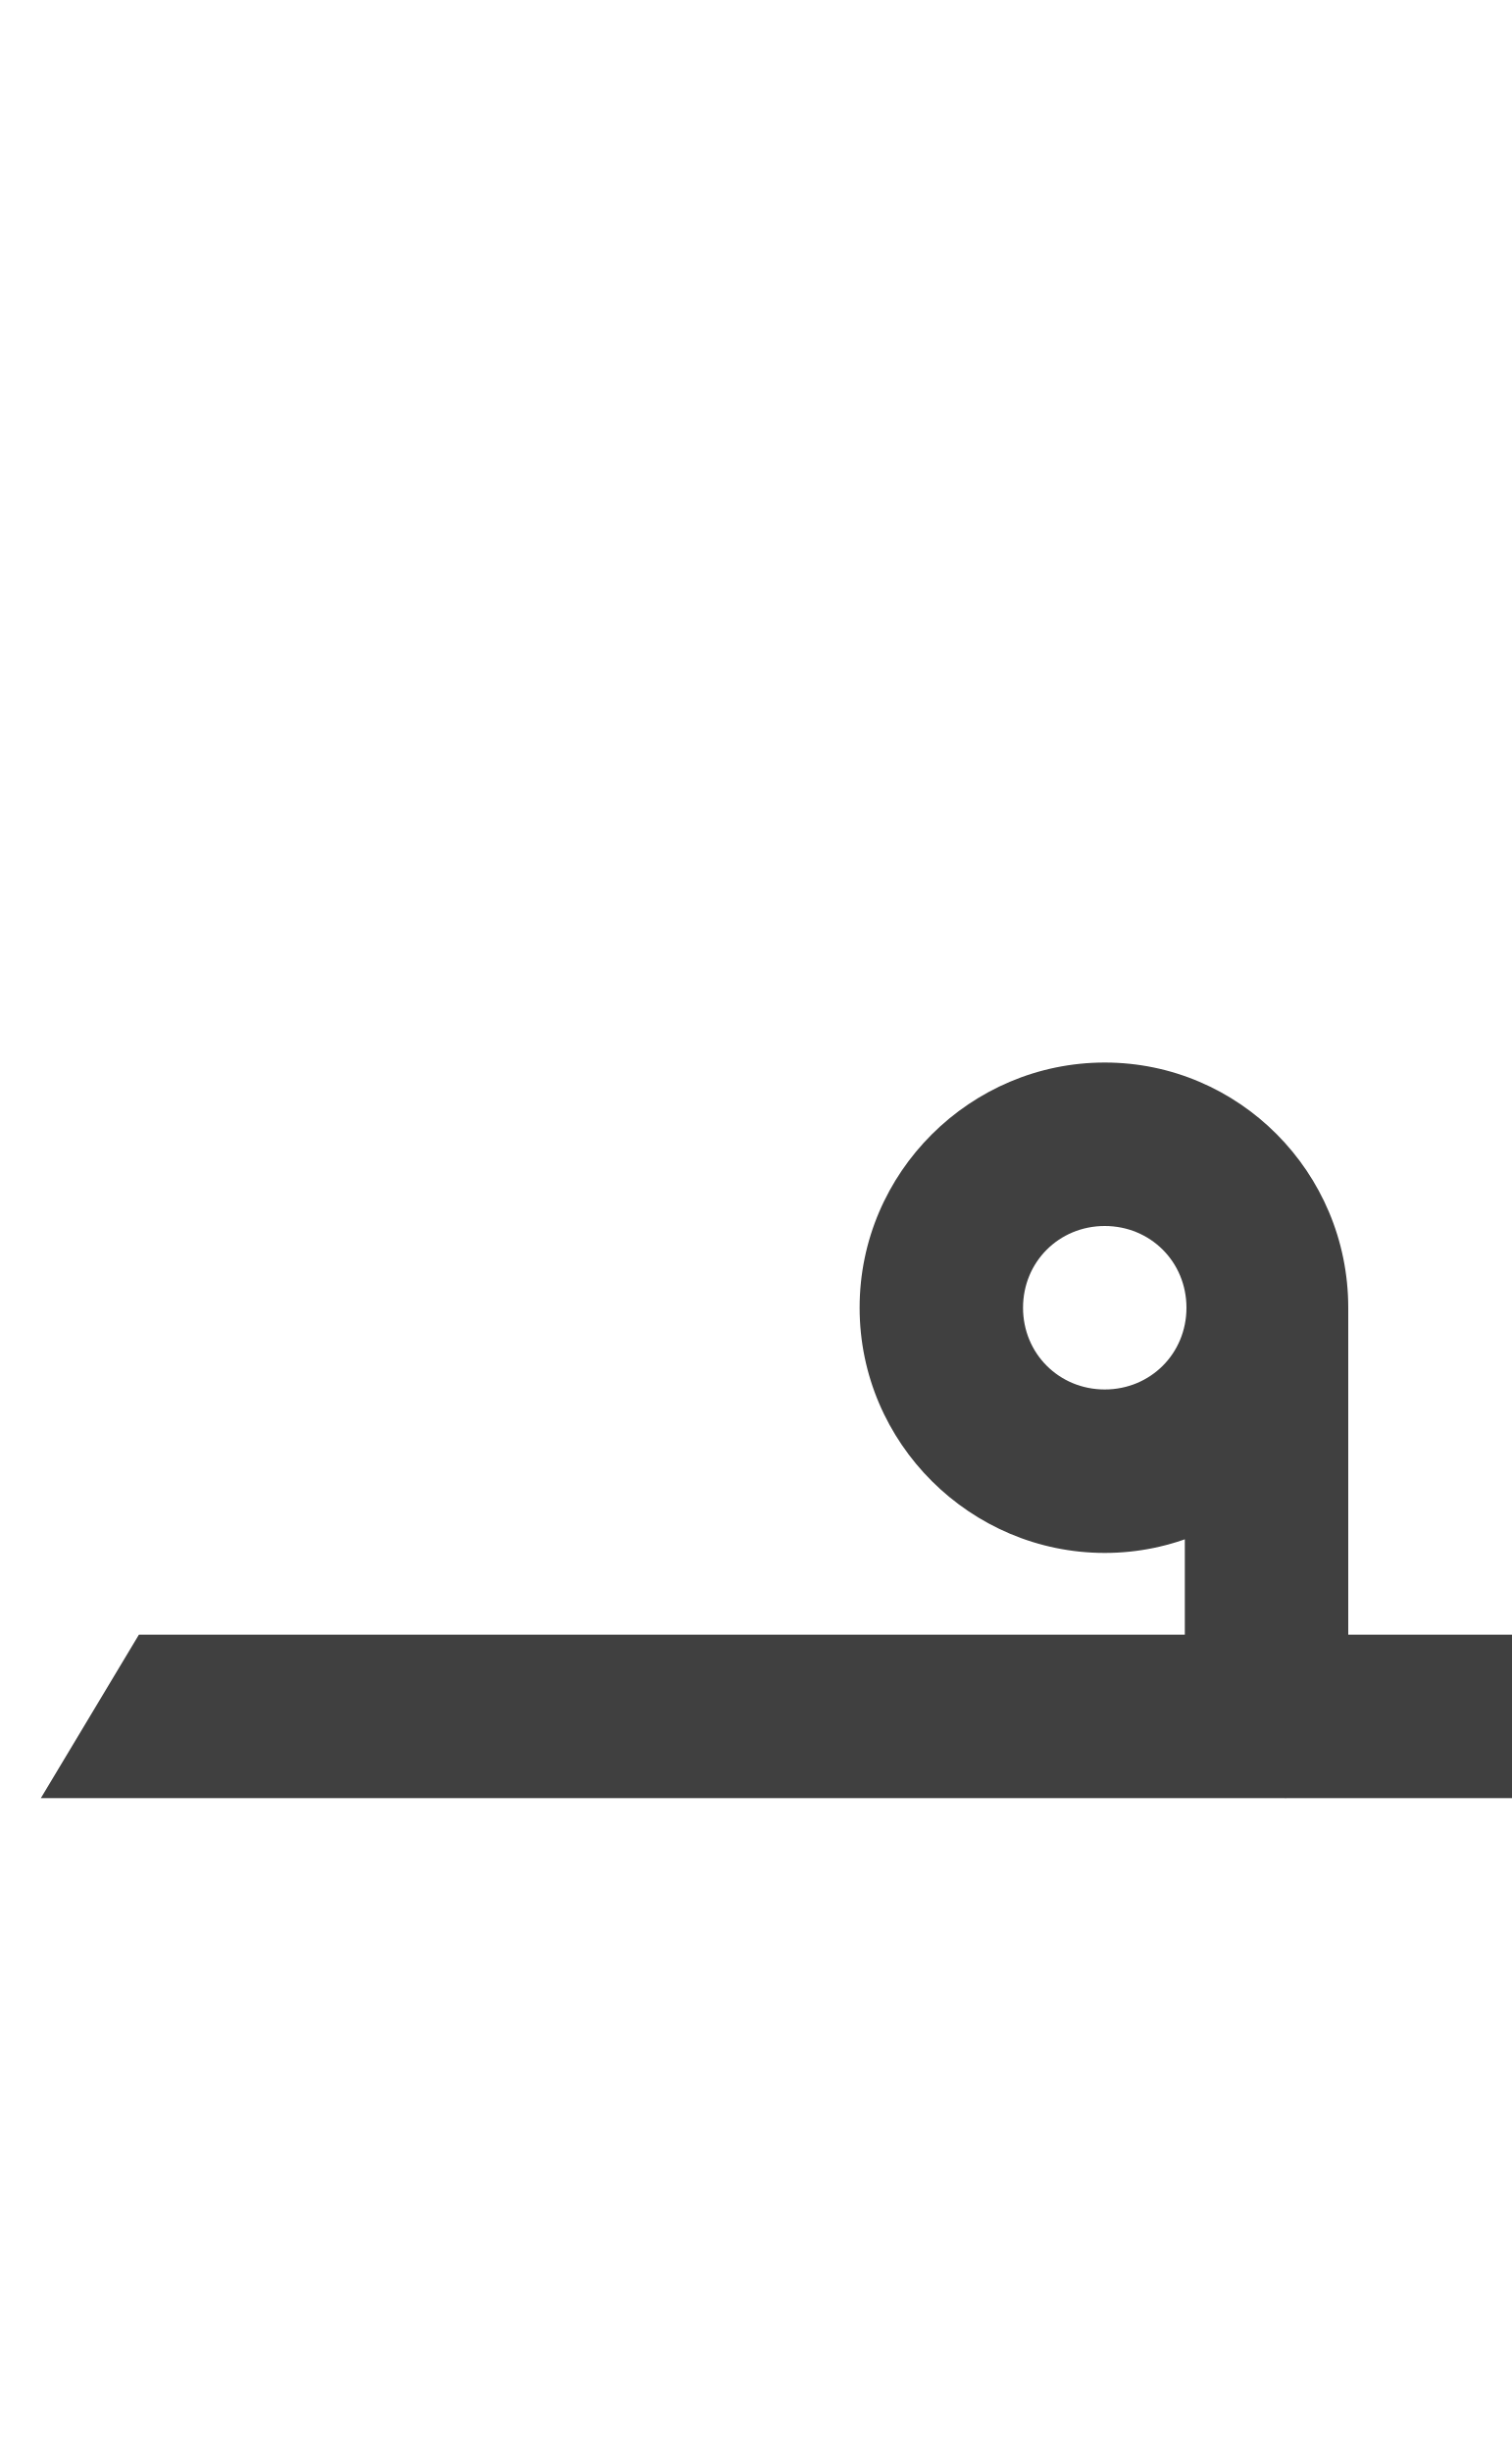
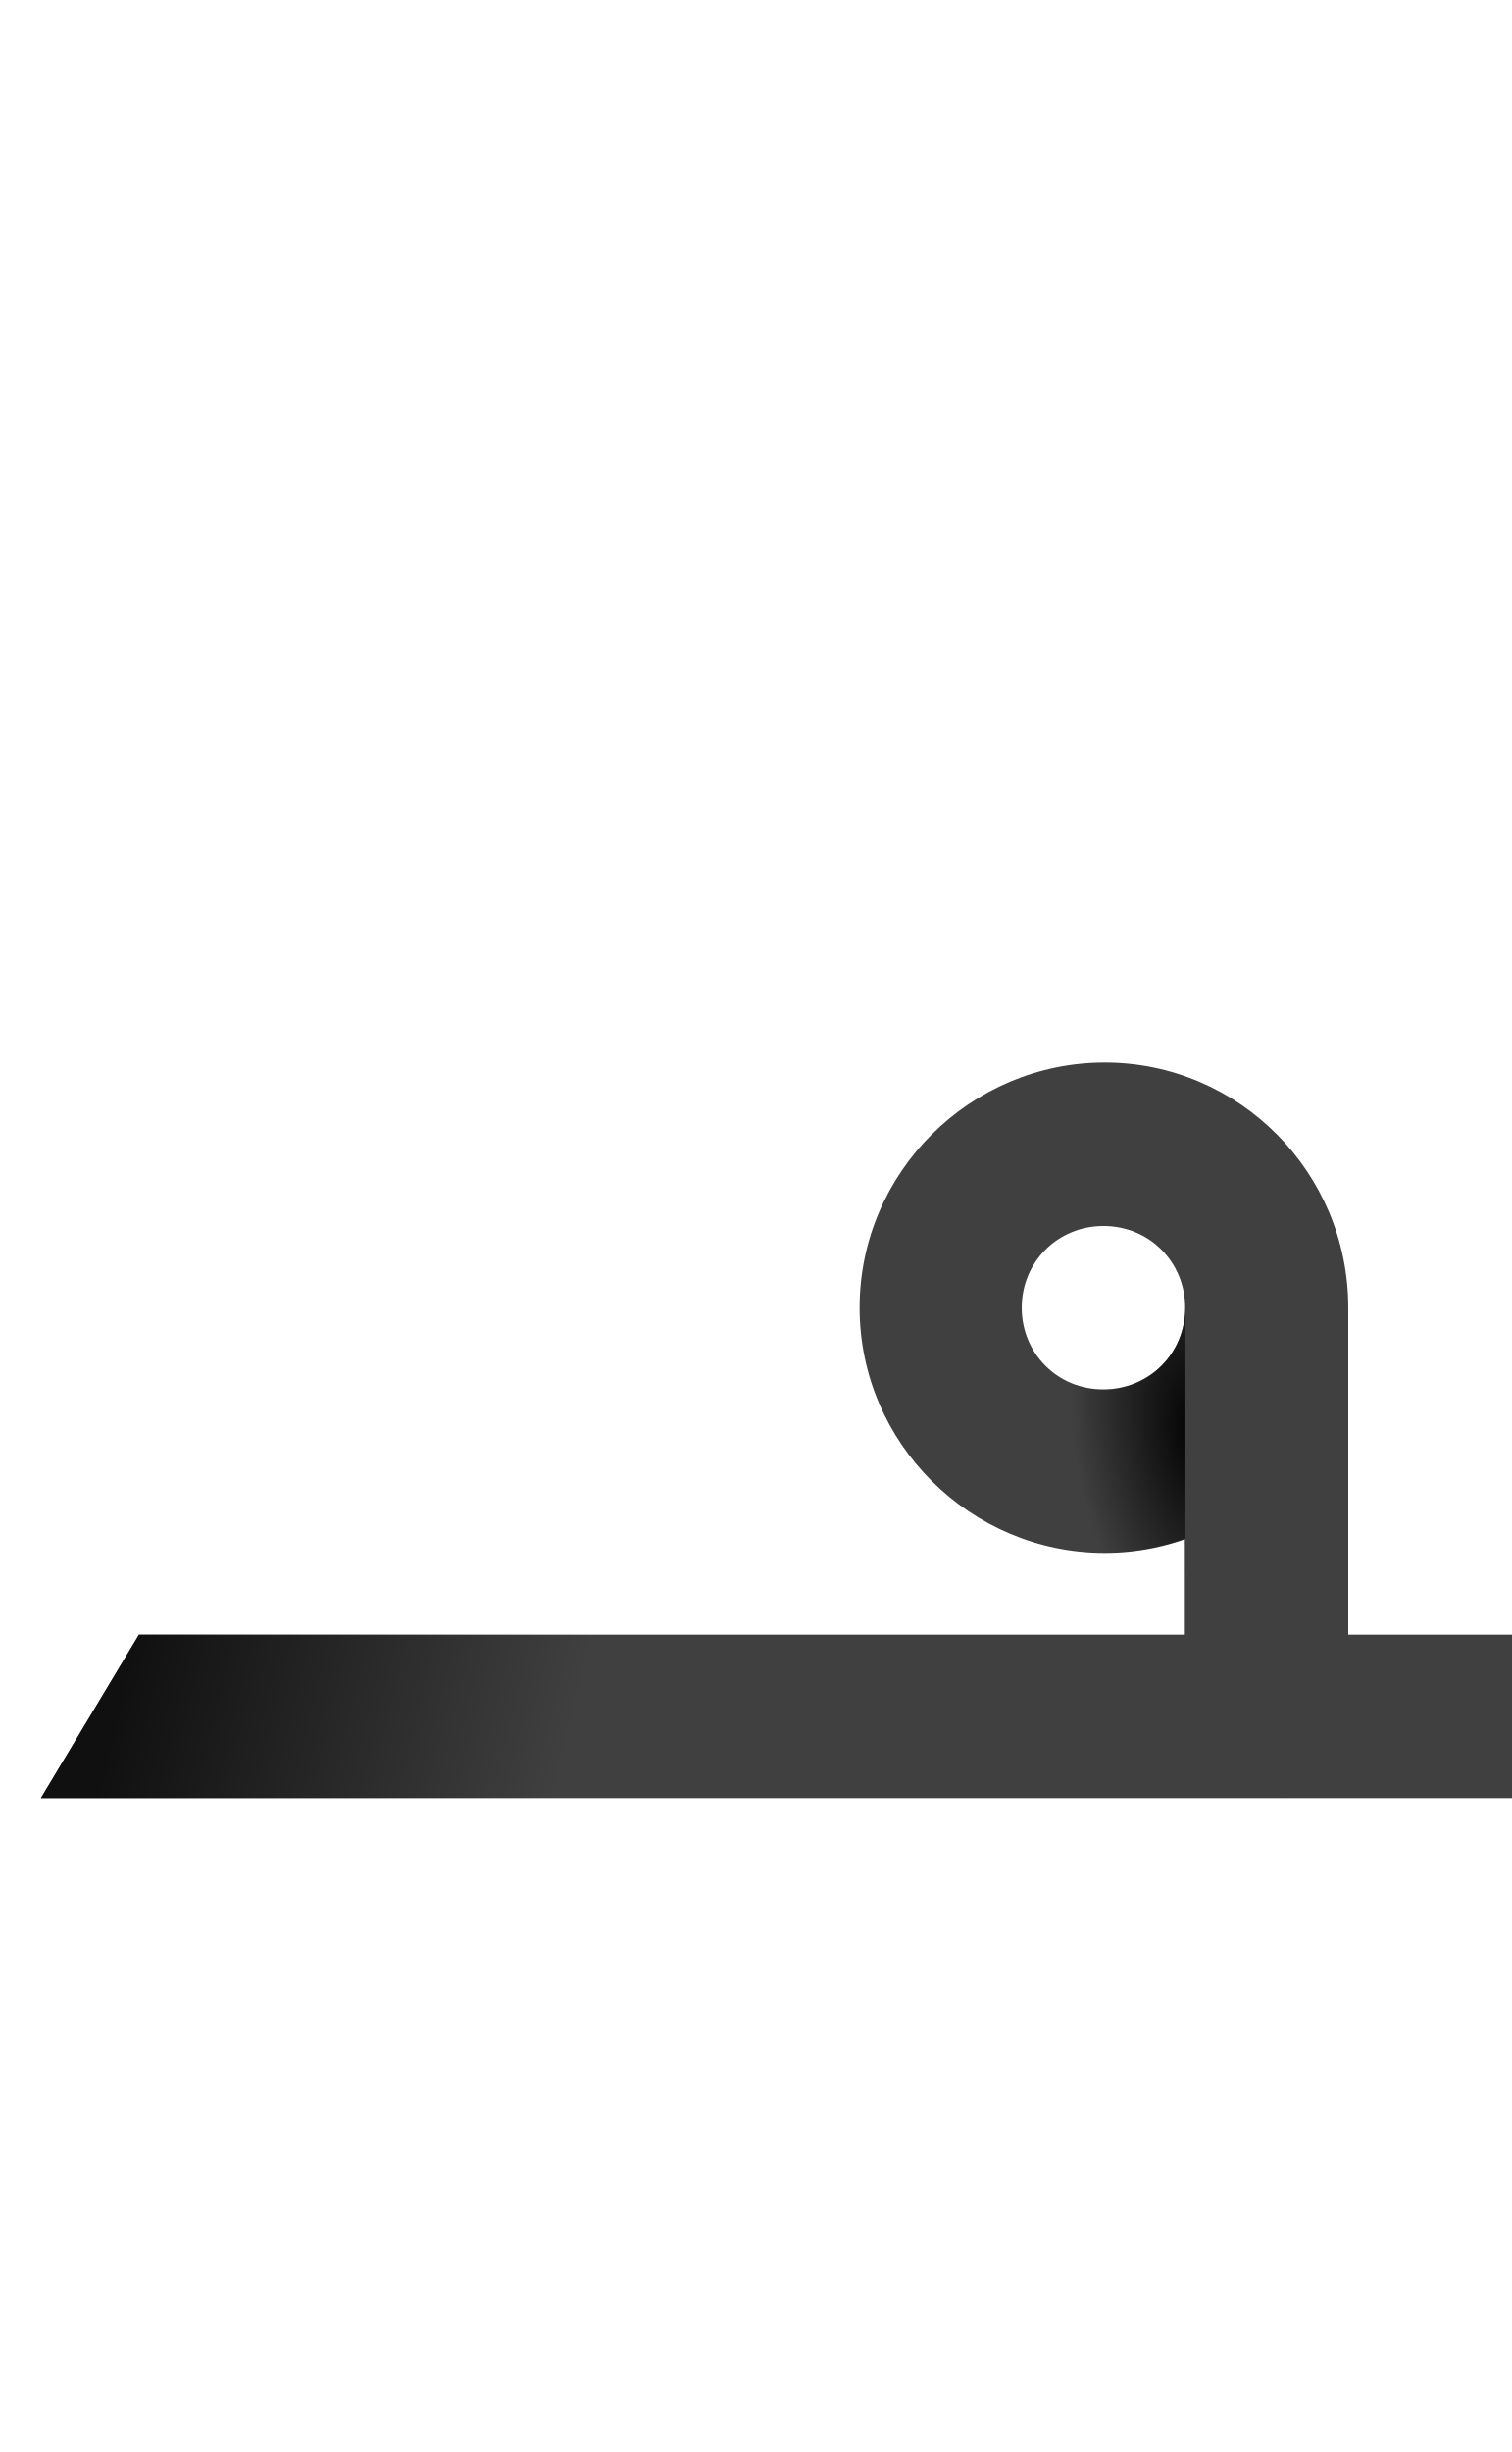
- <svg xmlns="http://www.w3.org/2000/svg" version="1.1" viewBox="0 0 925.0 1500.0" width="925.0" height="1500.0">
-   <g transform="matrix(1 0 0 -1 0 1100.0)">
-     <path opacity="0.75" d="M725.0 0.0H945.0V100.0H725.0V0.0ZM425.0 -150.0ZM25.0 0.0H435.0V100.0H85.0L25.0 0.0ZM675.0 600.0ZM675.0 600.0ZM675.0 -150.0ZM405.0 0.0H785.0C785.0 0.0 825.0 -2.0 825.0 23.0V300.0L725.0 228.0V100.0H405.0V0.0ZM676.0 150.0C758.0 150.0 825.0 217.0 825.0 300.0C825.0 383.0 758.0 450.0 676.0 450.0C594.0 450.0 526.0 383.0 526.0 300.0C526.0 217.0 594.0 150.0 676.0 150.0ZM676.0 250.0C648.0 250.0 626.0 272.0 626.0 300.0C626.0 328.0 648.0 350.0 676.0 350.0C704.0 350.0 726.0 328.0 726.0 300.0C726.0 272.0 704.0 250.0 676.0 250.0Z" />
+ <svg xmlns="http://www.w3.org/2000/svg" xmlns:xlink="http://www.w3.org/1999/xlink" version="1.1" viewBox="0 0 925.0 1500.0" width="925.0" height="1500.0" id="svg1273">
+   <defs id="defs1275">
+     <linearGradient id="linearGradient3392">
+       <stop style="stop-color:#000000;stop-opacity:1;" offset="0" id="stop3388" />
+       <stop style="stop-color:#000000;stop-opacity:0;" offset="1" id="stop3390" />
+     </linearGradient>
+     <radialGradient xlink:href="#linearGradient2021" id="radialGradient2511" cx="167.868" cy="58.427" fx="167.868" fy="58.427" r="81.391" gradientTransform="matrix(-0.9597374,-0.2808988,0.3205146,-1.095091,310.2509,210.383)" gradientUnits="userSpaceOnUse" />
+     <linearGradient id="linearGradient2021">
+       <stop style="stop-color:#000000;stop-opacity:1;" offset="0" id="stop2017" />
+       <stop style="stop-color:#000000;stop-opacity:0;" offset="1" id="stop2019" />
+     </linearGradient>
+     <clipPath clipPathUnits="userSpaceOnUse" id="clipPath2011-0">
+       <path d="M 82.218,181.731 245,182.609 244.951,100 H 82.218 Z" id="path2013-4" style="opacity:1;mix-blend-mode:darken;fill:url(#linearGradient2015);fill-opacity:1;stroke-width:1.284" />
+     </clipPath>
+     <radialGradient xlink:href="#linearGradient2021" id="radialGradient2532" gradientUnits="userSpaceOnUse" gradientTransform="matrix(-1.832957,-0.2676935,0.1376336,-0.9424081,468.4696,199.9594)" cx="169.948" cy="67.633" fx="169.948" fy="67.633" r="81.391" />
+     <linearGradient xlink:href="#linearGradient3392" id="linearGradient3394" x1="-343.624" y1="96.122" x2="-77.987" y2="31.692" gradientUnits="userSpaceOnUse" />
+   </defs>
+   <path d="M 700,1250 Z" id="path1372" />
+   <path d="M 700,500 Z" id="path1370" />
+   <path d="M 700,500 Z" id="path1368" />
+   <g transform="matrix(1,0,0,-1,425,1100)" id="g15" style="opacity:0.75">
+     <path id="path13" d="m -20,0 h 380 c 0,0 40,-2 40,23 V 300 L 300,228 V 100 H -20 Z m 271,150 c 82,0 149,67 149,150 0,83 -67,150 -149,150 -82,0 -150,-67 -150,-150 0,-83 68,-150 150,-150 z m -0.793,100 c -28,0 -50,22 -50,50 0,28 22,50 50,50 28,0 50,-22 50,-50 0,-28 -22,-50 -50,-50 z M -400,0 H 10 V 100 H -340 Z M 300,0 H 520 V 100 H 300 Z" />
+   </g>
+   <g transform="matrix(0,-1,-1,0,825.3546,1043.841)" id="g1655" style="mix-blend-mode:darken;fill:url(#radialGradient2511);fill-opacity:1" clip-path="url(#clipPath2011-0)">
+     <path d="M -20,0 H 245 L 180,100 H -20 Z m 264,0 c 82,0 149,67 149,150 0,83 -67,150 -149,150 C 162,300 94,233 94,150 94,67 162,0 244,0 Z m 0,100 c -28,0 -50,22 -50,50 0,28 22,50 50,50 28,0 50,-22 50,-50 0,-28 -22,-50 -50,-50 z" id="path1653" style="fill:url(#radialGradient2532);fill-opacity:1" />
+   </g>
+   <g transform="matrix(1,0,0,-1,425,1100)" id="g3329" style="opacity:0.75;fill-opacity:1;fill:url(#linearGradient3394)">
+     <path id="path3327" d="m -20,0 h 380 c 0,0 40,-2 40,23 V 300 L 300,228 V 100 H -20 Z m 271,150 c 82,0 149,67 149,150 0,83 -67,150 -149,150 -82,0 -150,-67 -150,-150 0,-83 68,-150 150,-150 z m -0.793,100 c -28,0 -50,22 -50,50 0,28 22,50 50,50 28,0 50,-22 50,-50 0,-28 -22,-50 -50,-50 z M -400,0 H 10 V 100 H -340 Z M 300,0 H 520 V 100 H 300 Z" style="fill-opacity:1;fill:url(#linearGradient3394)" />
  </g>
</svg>
